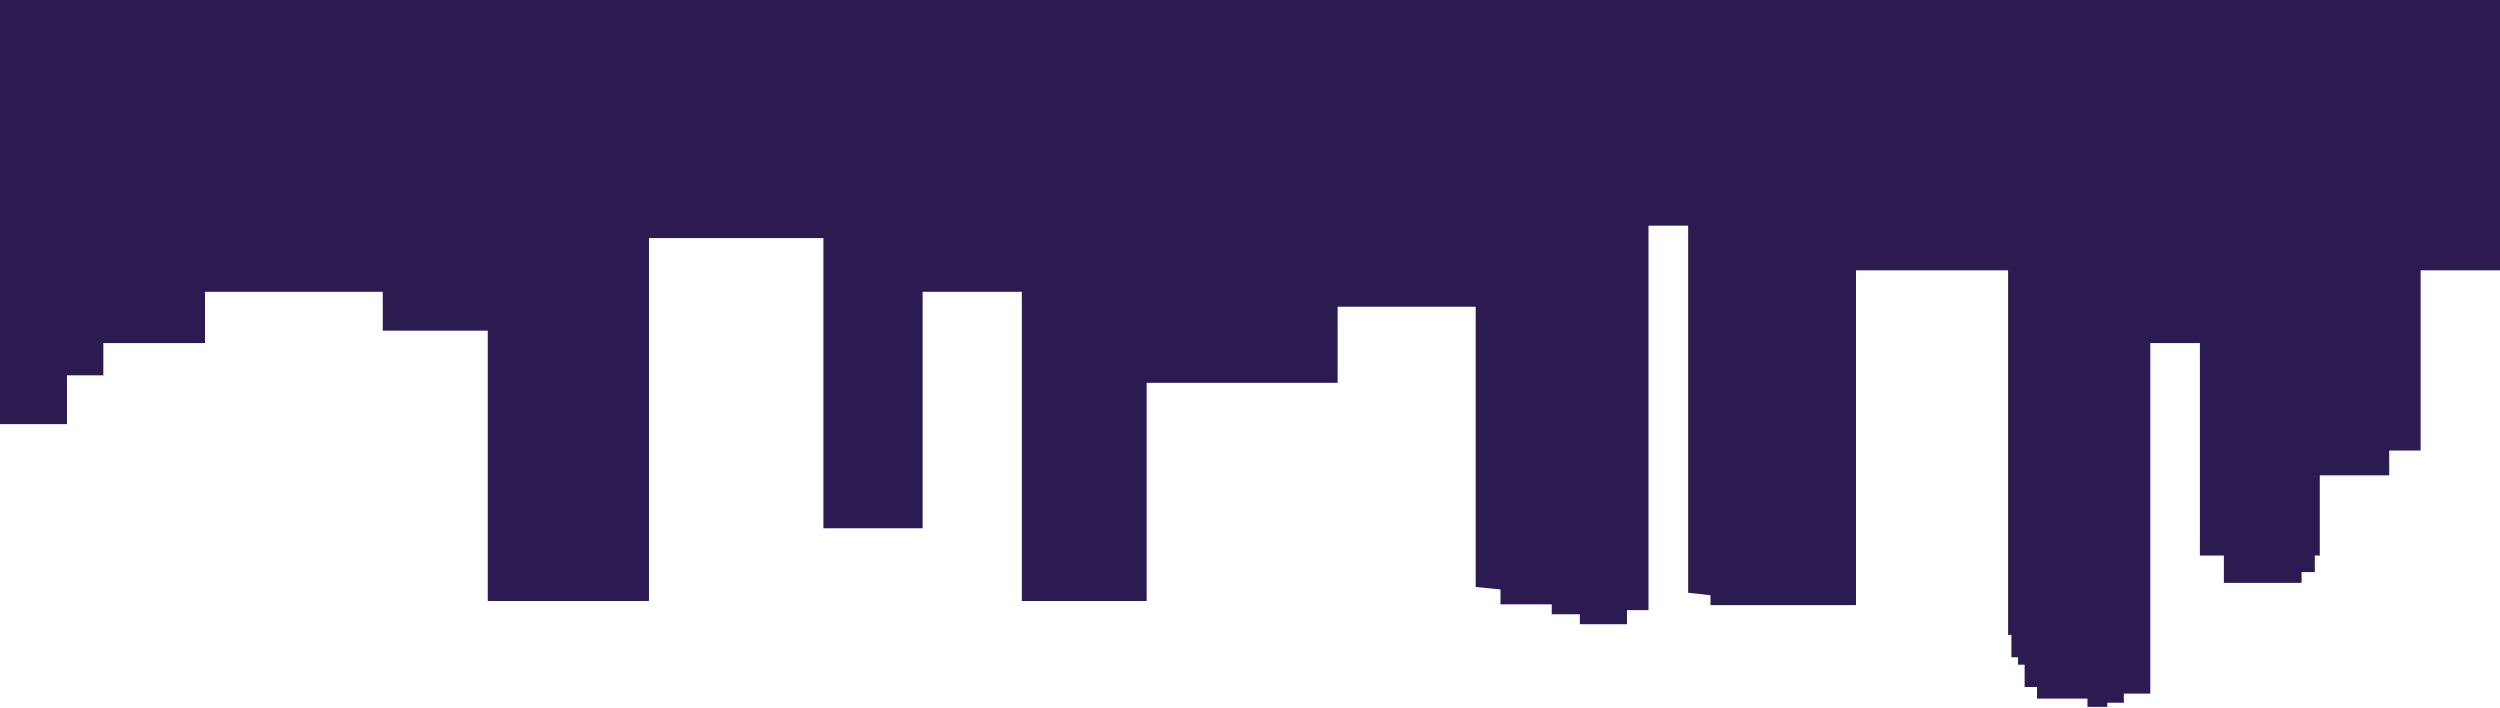
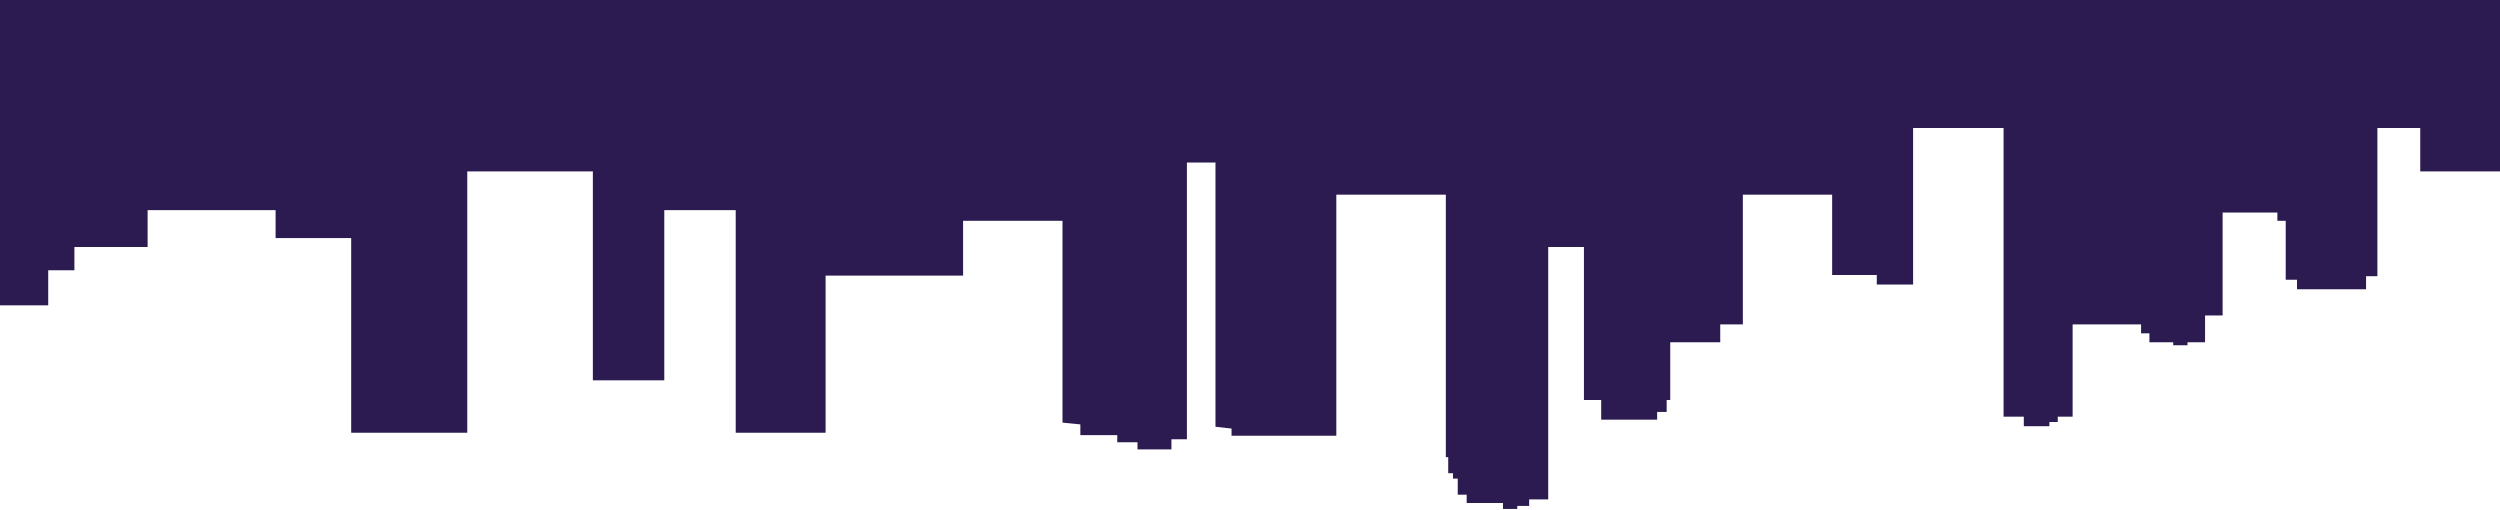
- <svg xmlns="http://www.w3.org/2000/svg" width="1512" height="428" viewBox="0 0 1512 428" fill="none">
-   <path d="M498 319.5H558V176.5H618V363.5H693.5V231.5H809V185.5H892.5V355L907.5 356.5V365.5H938.5V371.5H955.5V377.5H984V369H997V136.5H1021V358.5L1034.5 360V366H1122.5V358.5V163.5H1214.5V384H1216.5V397.5H1220.5V402H1224.5V415.5H1232V422.5H1255H1262.5V427.5H1274.5V425H1284.5V419.5H1300.5V207.5H1330.5V336H1345V352.5H1392V346H1400V336H1403V287.5H1445V272.5H1464V163.5H1512V0H0V256.5H40.5V227H62.5V207.5H124V176.5H231.5V200H295V363.5H392.5V144H498V319.5Z" fill="#2B1B50" />
+ <svg xmlns="http://www.w3.org/2000/svg" width="2100" height="428" viewBox="0 0 2100 428" fill="none">
+   <path d="M498 319.5H558V176.5H618V363.5H693.5V231.5H809V185.5H892.5V355L907.5 356.5V365.5H938.5V371.5H955.5V377.5H984V369H997V136.5H1021V358.5L1034.5 360V366H1122.5V358.5V163.5H1214.5V384H1216.5V397.5H1220.5V402H1224.5V415.5H1232V422.5H1255H1262.5V427.5H1274.5V425H1284.5V419.5H1300.5V207.5H1330.5V336H1345V352.5H1392V346H1400V336H1403V287.5H1445V272.5H1464V163.5H1539V231H1576.5V239H1607V231V107.5H1683V350H1700V358H1721.5V354.5H1728.5V350H1741V272.5H1798.5V280H1805.5V287.5H1825.5V290H1837.5V287.5H1852.25V265H1867V178.5H1913V185.5H1920V235H1929.5V243H1987.5V232H1997V107.5H2033V144H2100V0H0V256.5H40.5V227H62.5V207.5H124V176.5H231.5V200H295V363.5H392.5V144H498V319.5Z" fill="#2B1B50" />
</svg>
